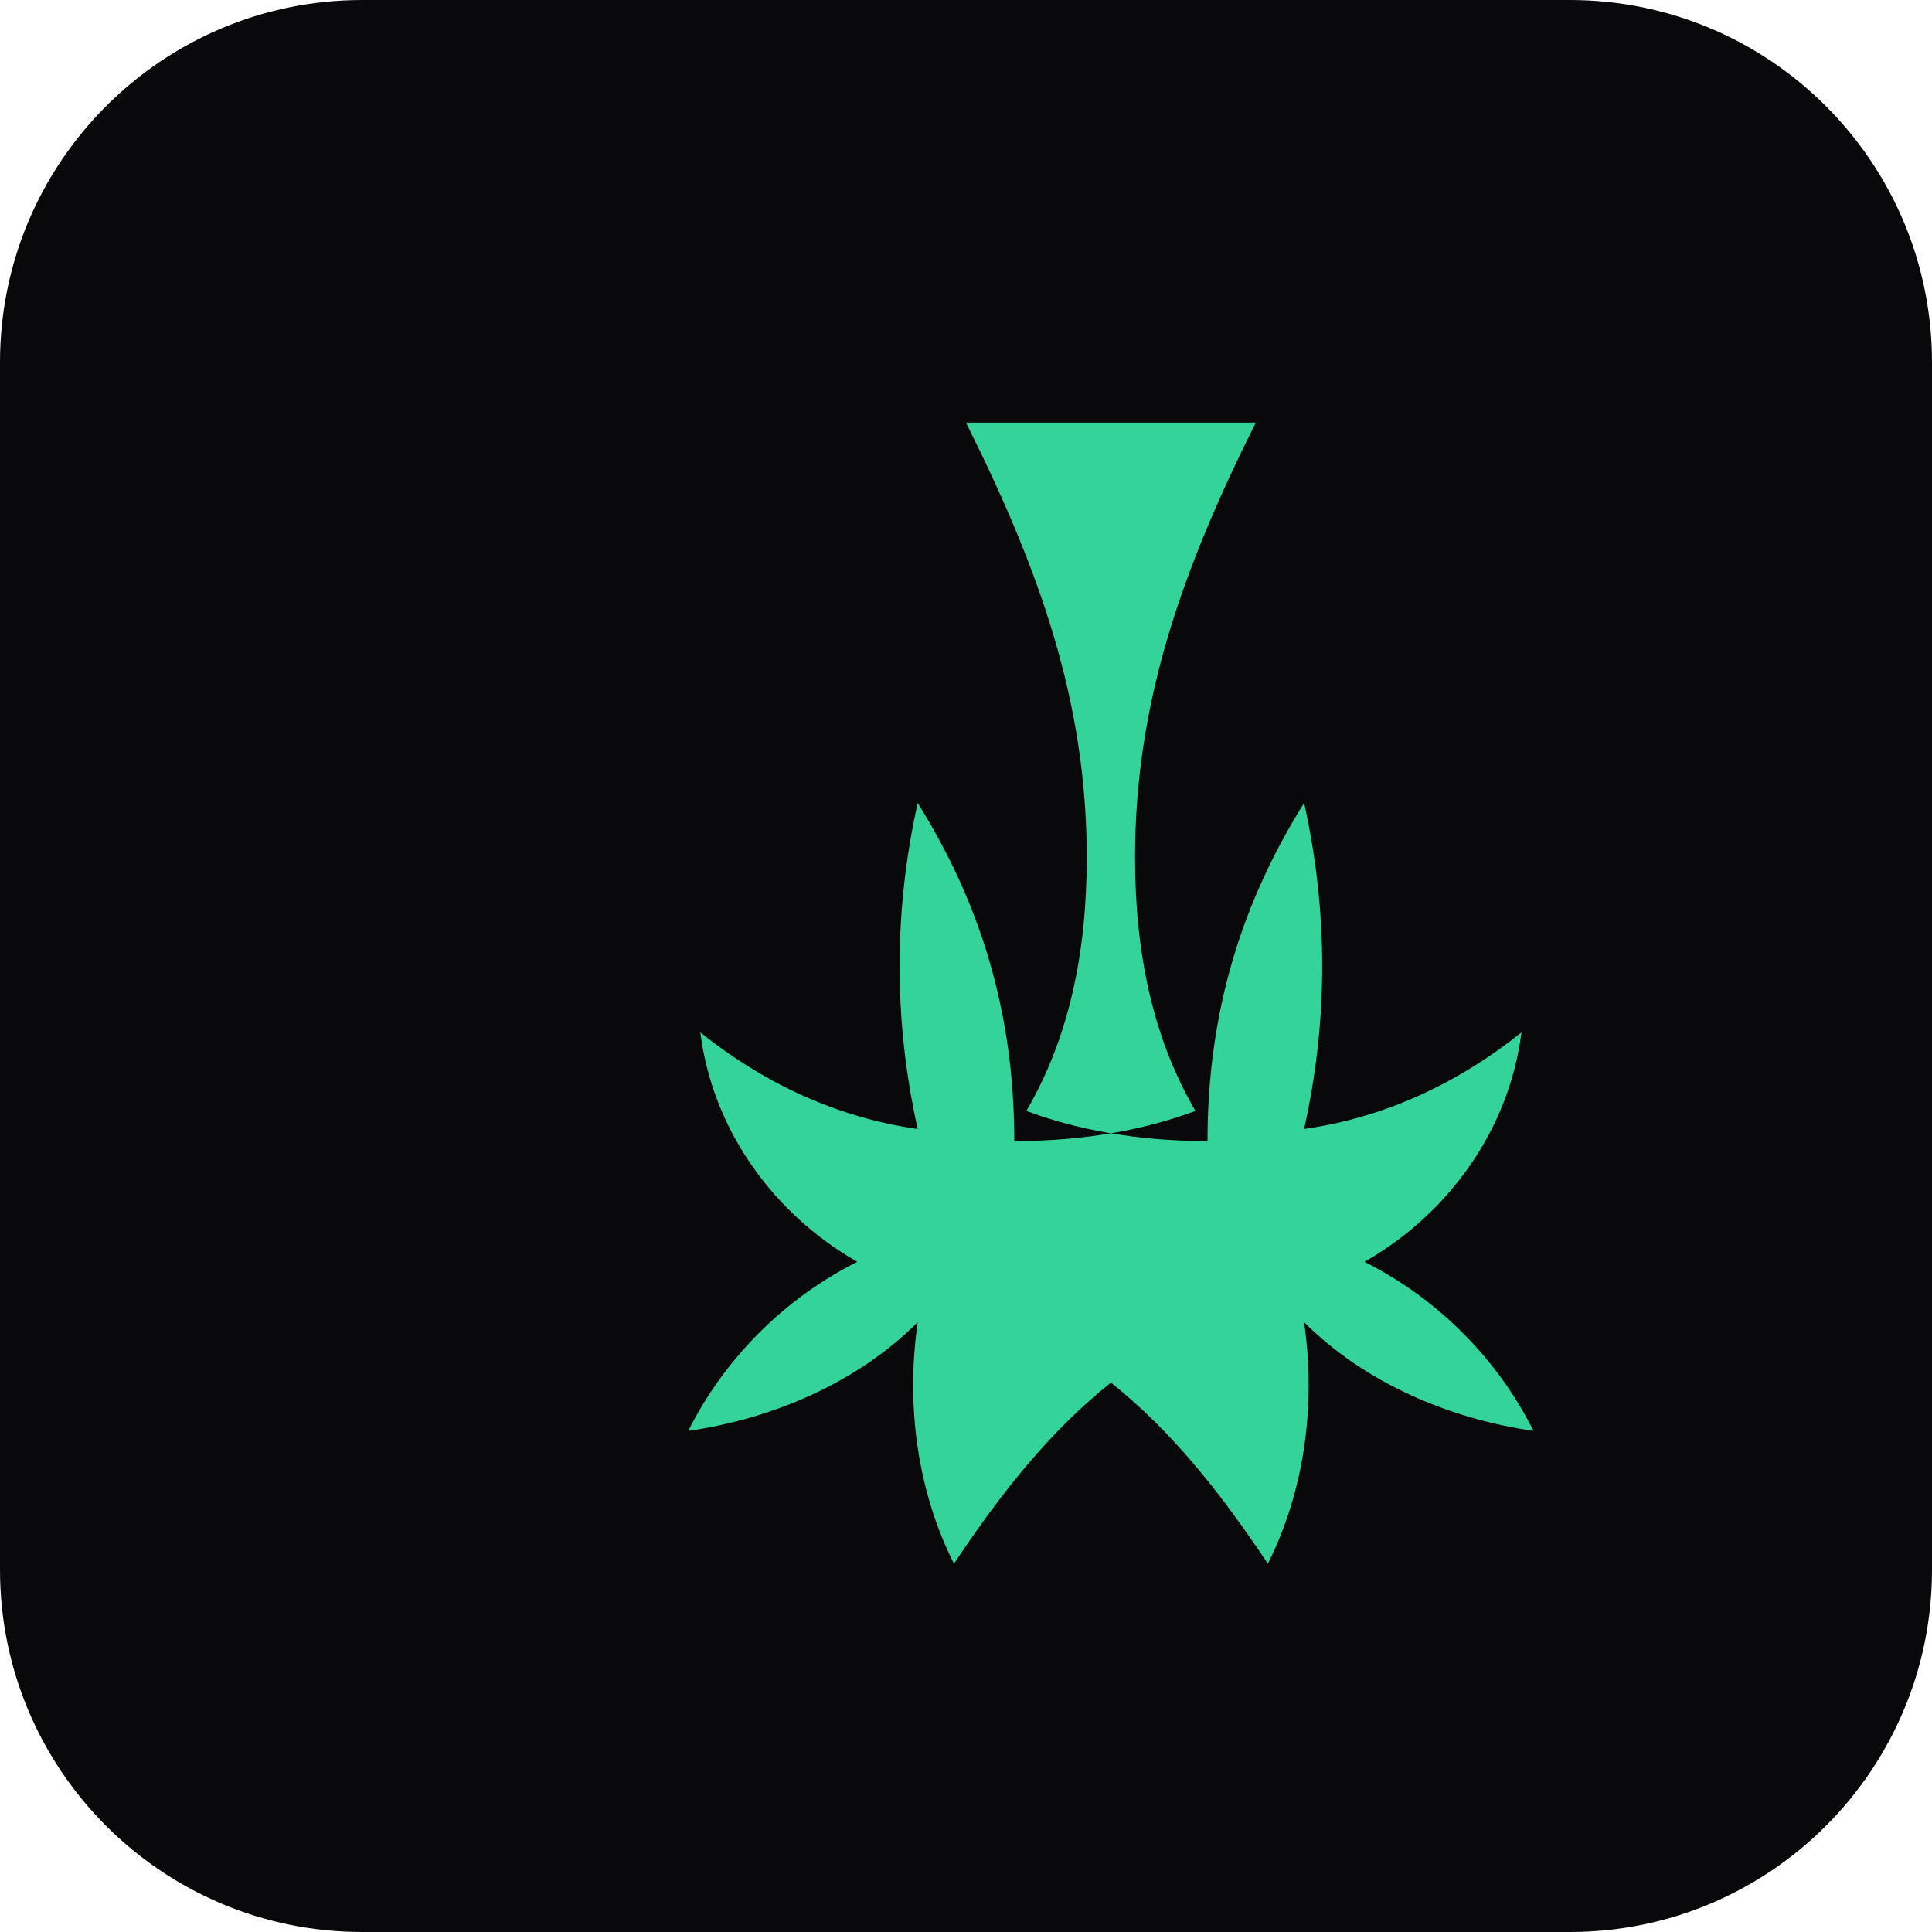
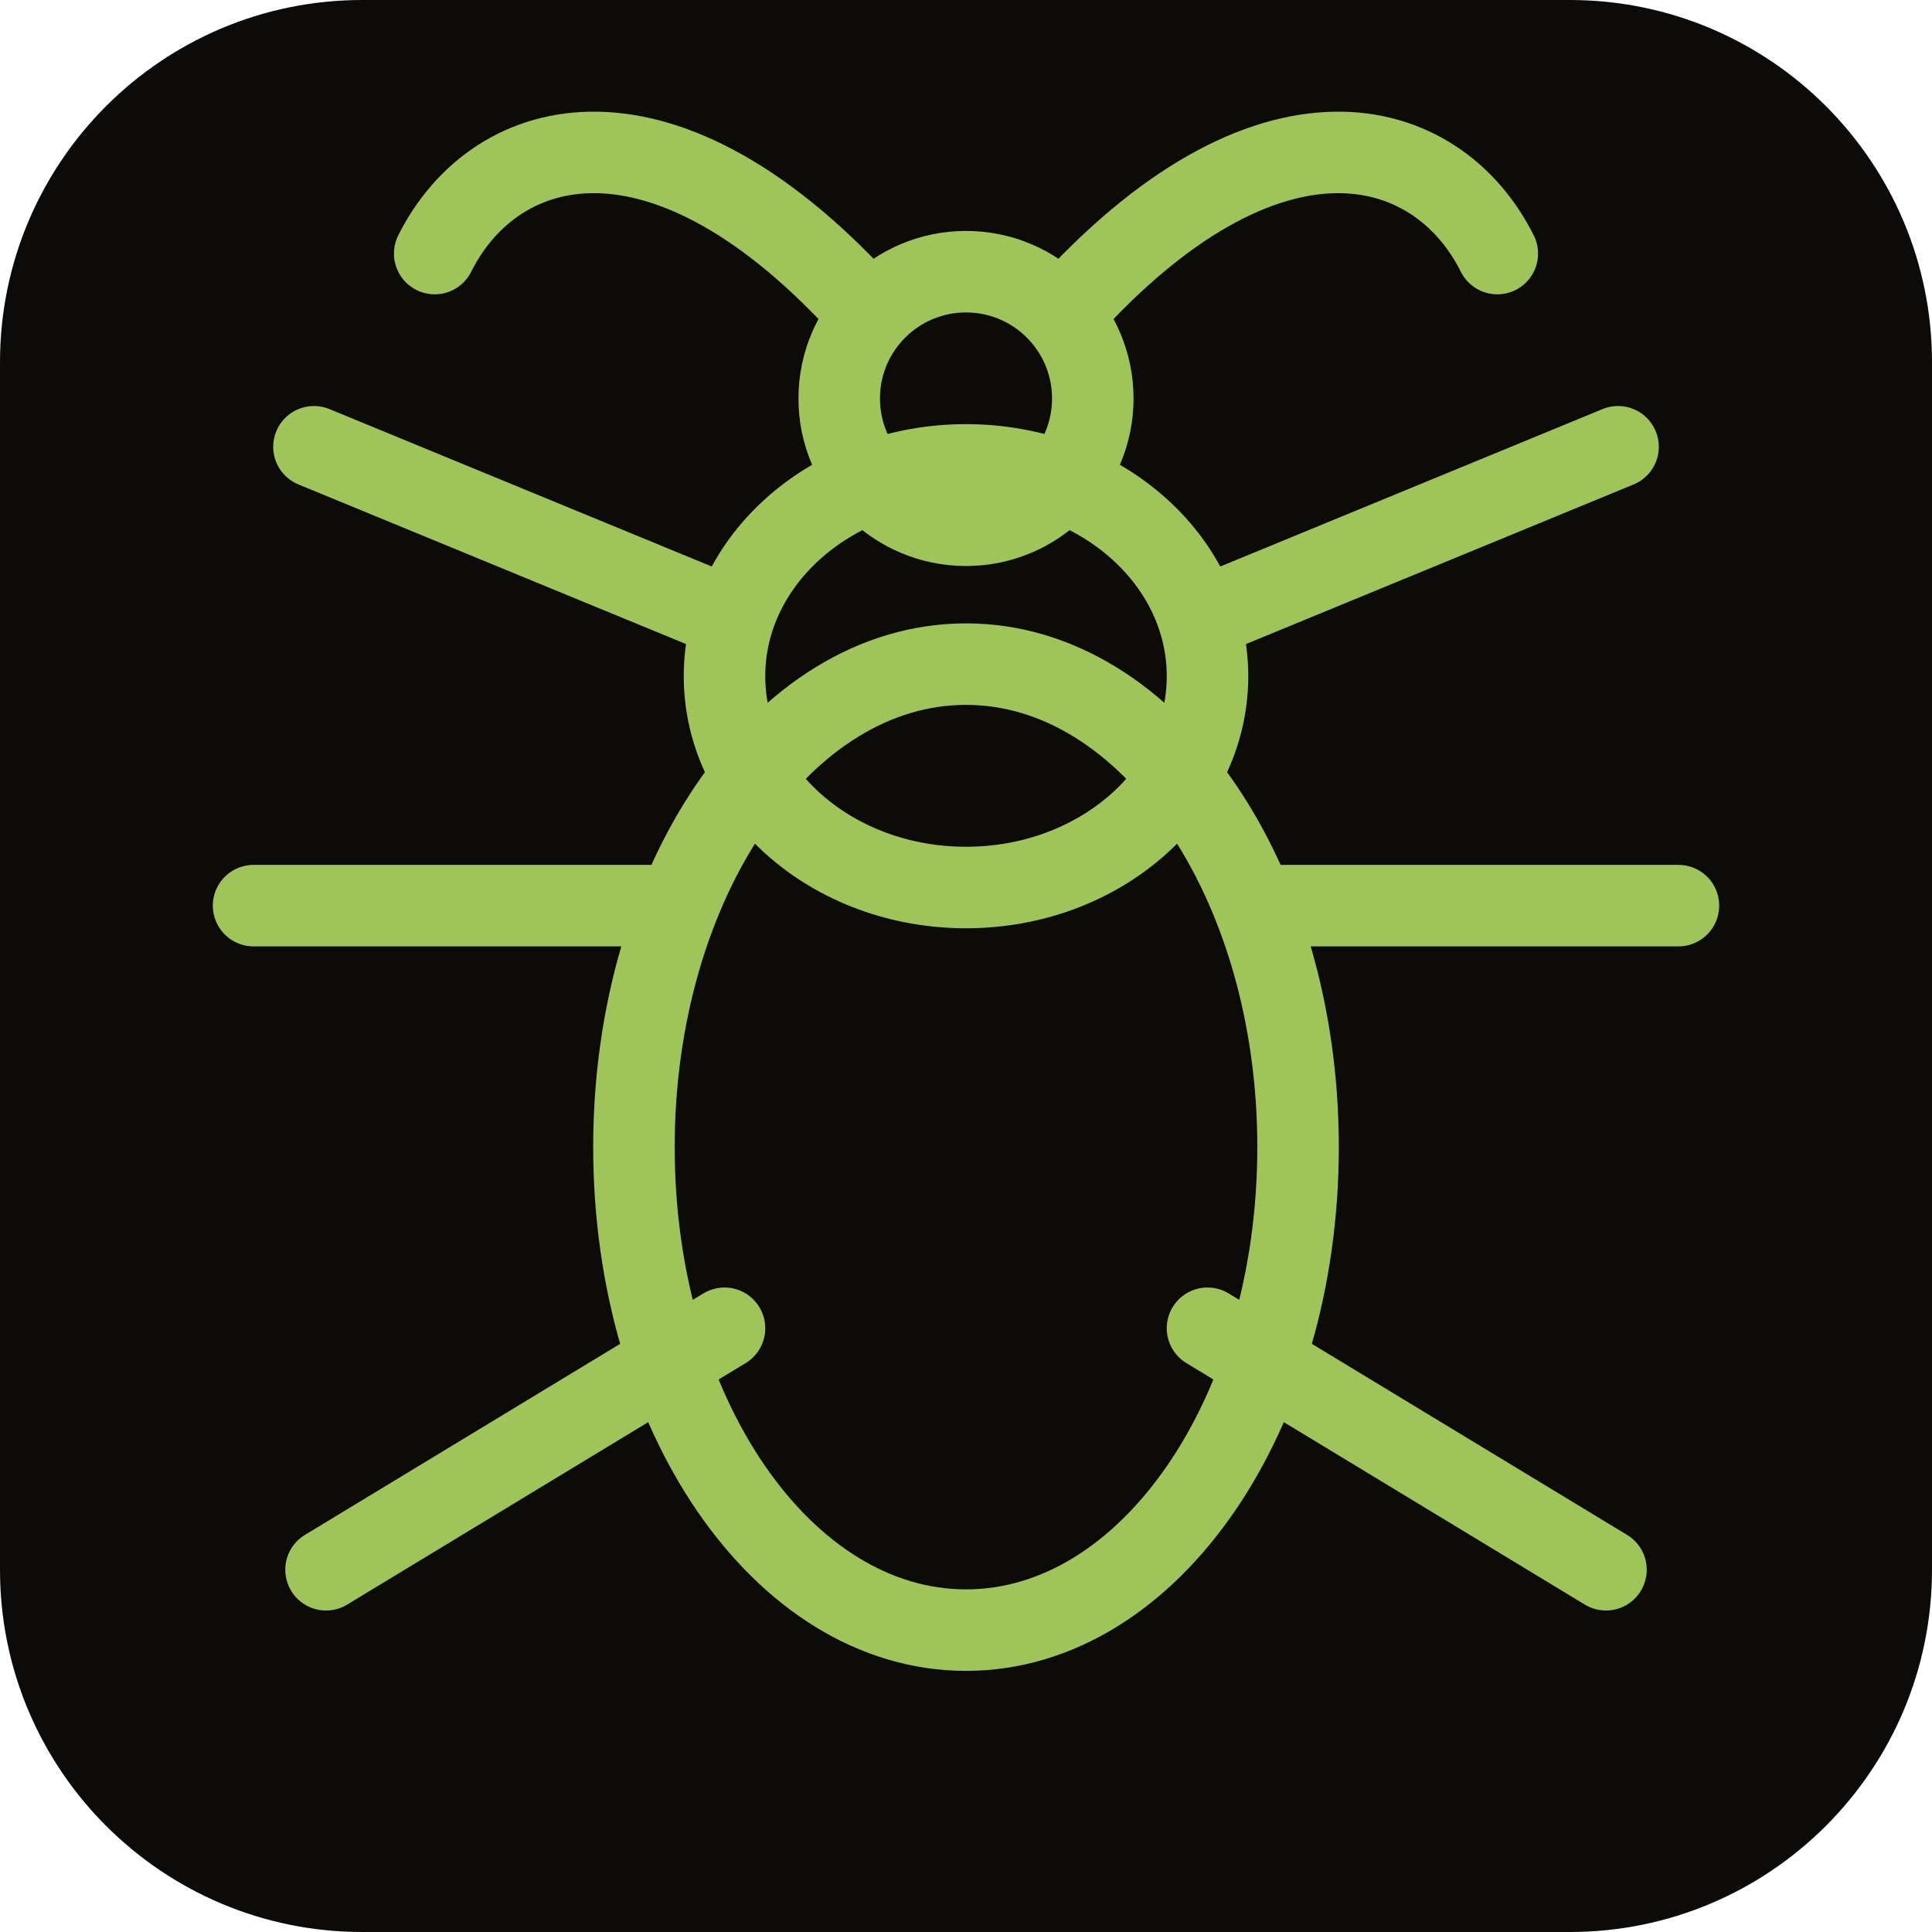
<svg xmlns="http://www.w3.org/2000/svg" viewBox="0 0 32 32">
-   <rect width="32" height="32" rx="6" fill="#09090b" />
-   <path fill="#34d399" d="M16 7c1.2 2.4 2 4.6 2 7.2 0 1.6-.3 3-1 4.2.8.3 1.8.5 3 .5 0-2.2.6-4 1.6-5.6.4 1.8.4 3.6 0 5.4 1.4-.2 2.6-.8 3.6-1.6-.2 1.6-1.2 3-2.6 3.8 1.2.6 2.2 1.6 2.8 2.8-1.4-.2-2.8-.8-3.8-1.8.2 1.4 0 2.8-.6 4-.8-1.2-1.6-2.2-2.6-3-1 .8-1.8 1.8-2.6 3-.6-1.2-.8-2.6-.6-4-1 1-2.4 1.6-3.8 1.8.6-1.2 1.6-2.2 2.8-2.8-1.4-.8-2.4-2.2-2.6-3.8 1 .8 2.2 1.4 3.6 1.6-.4-1.8-.4-3.6 0-5.4 1 1.6 1.6 3.4 1.6 5.6 1.2 0 2.2-.2 3-.5-.7-1.2-1-2.6-1-4.2 0-2.6.8-4.8 2-7.2z" />
+   <rect width="32" height="32" rx="6" fill="#0C0B0A" />
+   <g fill="none" stroke="#9EC45A" stroke-width="1.35" stroke-linecap="round" stroke-linejoin="round">
+     <ellipse cx="16" cy="19" rx="5.5" ry="8" />
+     <ellipse cx="16" cy="11.2" rx="4" ry="3.5" />
+     <circle cx="16" cy="6.6" r="2.1" />
+     <path d="M14.4 5.2 C 11 1.4, 8.2 2.2, 7.2 4.2" />
+     <path d="M17.6 5.2 C 21 1.4, 23.8 2.2, 24.8 4.2" />
+     <path d="M12 10.2 L 5.2 7.4" />
+     <path d="M20 10.2 L 26.8 7.4" />
+     <path d="M11 15 L 4.2 15" />
+     <path d="M21 15 L 27.8 15" />
+     <path d="M12 22 L 5.4 26" />
+     <path d="M20 22 L 26.6 26" />
+   </g>
</svg>
